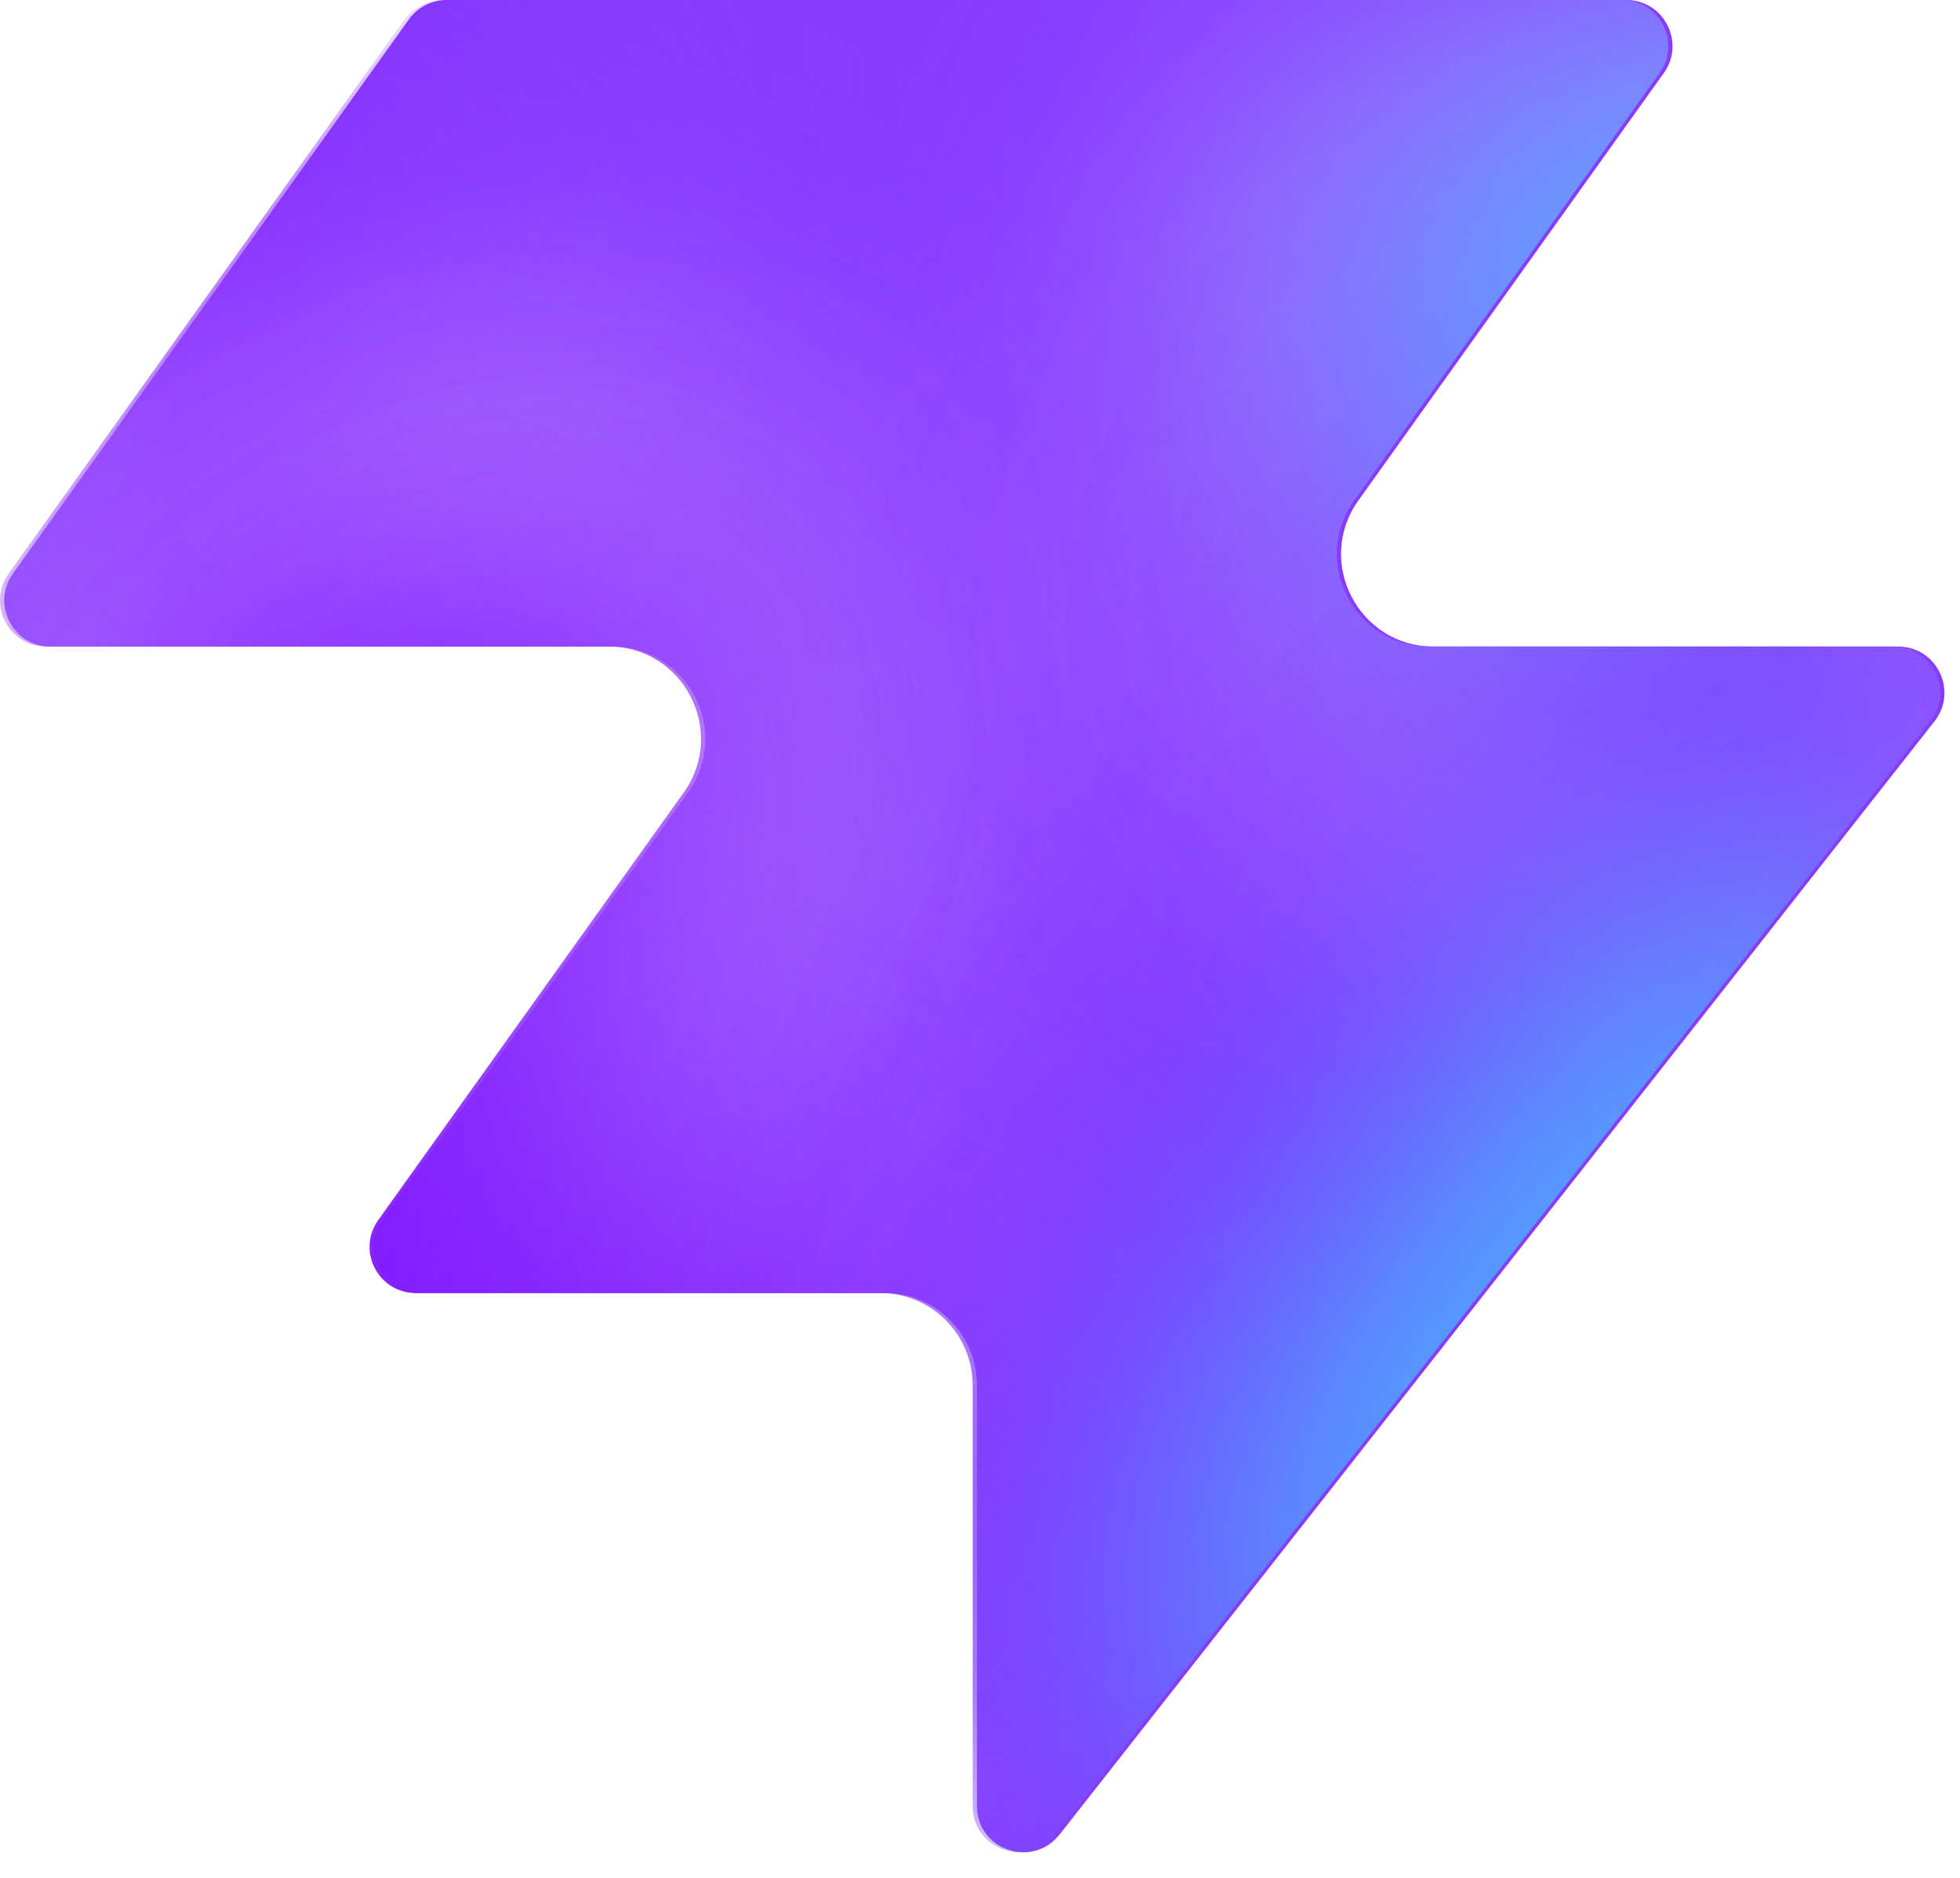
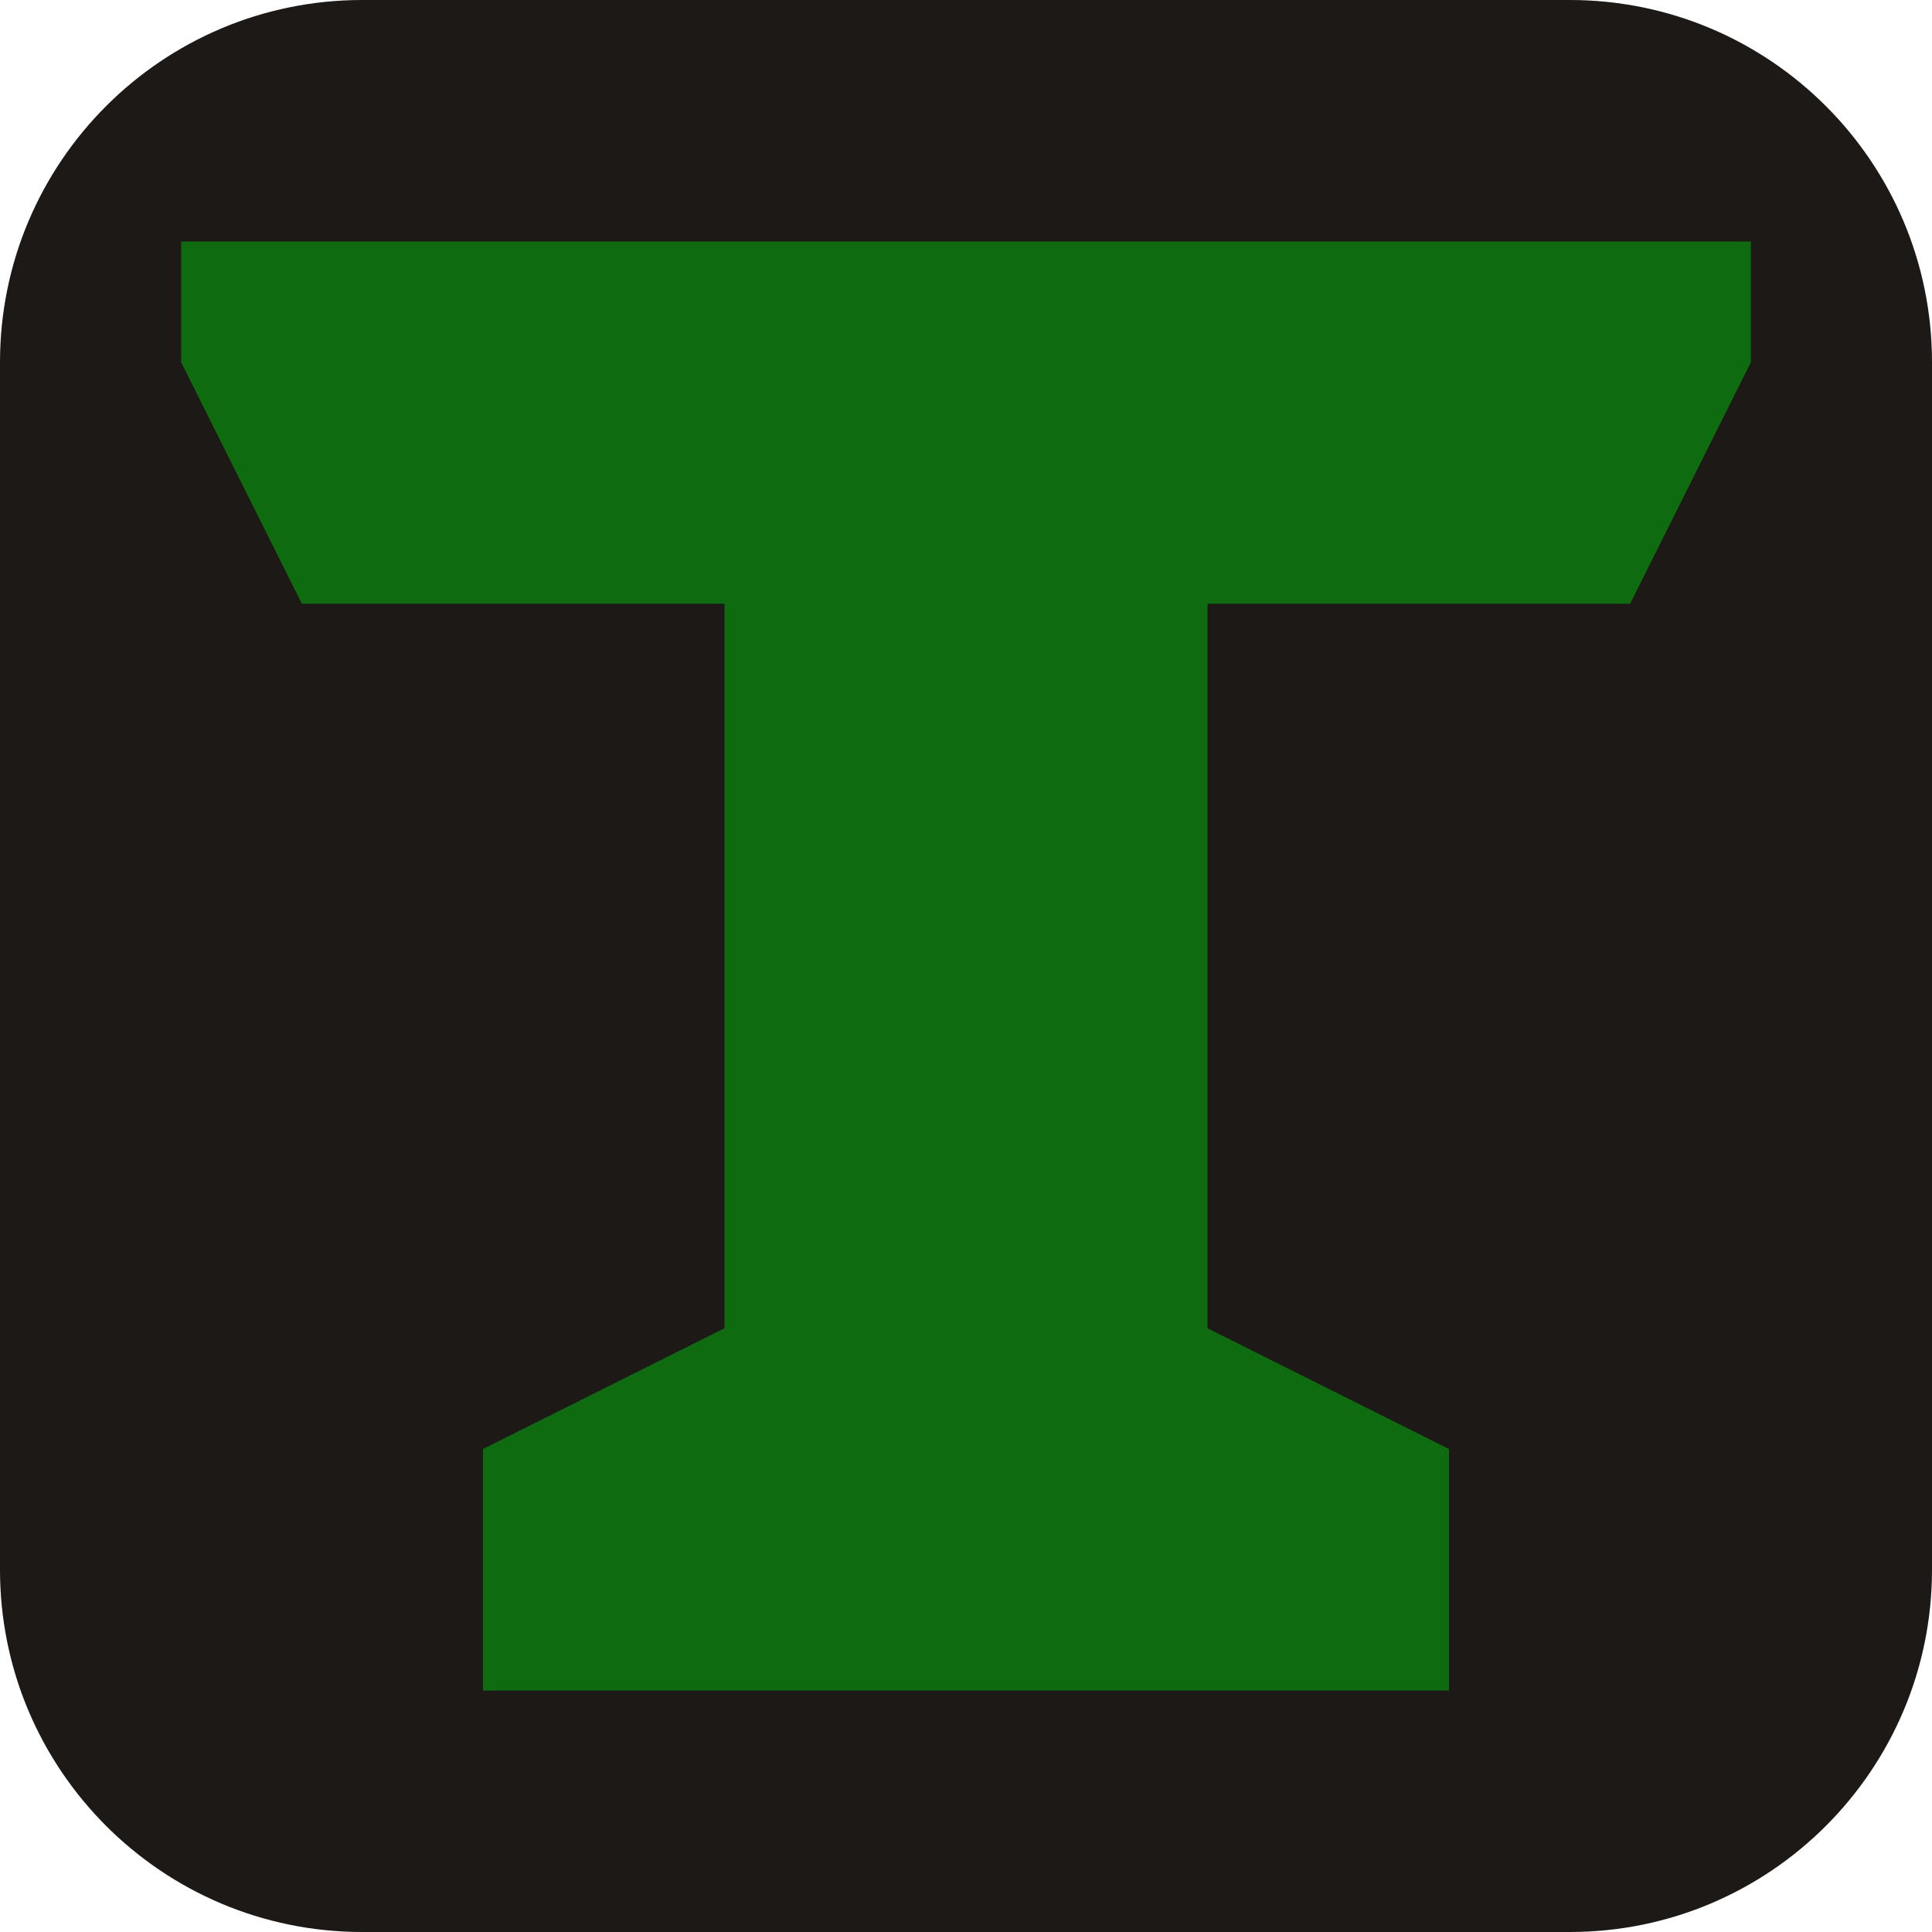
- <svg xmlns="http://www.w3.org/2000/svg" width="48" height="46" fill="none" viewBox="0 0 48 46">
-   <path fill="#863bff" d="M25.946 44.938c-.664.845-2.021.375-2.021-.698V33.937a2.26 2.26 0 0 0-2.262-2.262H10.287c-.92 0-1.456-1.04-.92-1.788l7.48-10.471c1.07-1.497 0-3.578-1.842-3.578H1.237c-.92 0-1.456-1.04-.92-1.788L10.013.474c.214-.297.556-.474.92-.474h28.894c.92 0 1.456 1.04.92 1.788l-7.48 10.471c-1.07 1.498 0 3.579 1.842 3.579h11.377c.943 0 1.473 1.088.89 1.83L25.947 44.94z" style="fill:#863bff;fill:color(display-p3 .525 .23 1);fill-opacity:1" />
-   <mask id="a" width="48" height="46" x="0" y="0" maskUnits="userSpaceOnUse" style="mask-type:alpha">
-     <path fill="#000" d="M25.842 44.938c-.664.844-2.021.375-2.021-.698V33.937a2.26 2.26 0 0 0-2.262-2.262H10.183c-.92 0-1.456-1.04-.92-1.788l7.48-10.471c1.07-1.498 0-3.579-1.842-3.579H1.133c-.92 0-1.456-1.04-.92-1.787L9.91.473c.214-.297.556-.474.92-.474h28.894c.92 0 1.456 1.04.92 1.788l-7.48 10.471c-1.07 1.498 0 3.578 1.842 3.578h11.377c.943 0 1.473 1.088.89 1.832L25.843 44.94z" style="fill:#000;fill-opacity:1" />
-   </mask>
-   <g mask="url(#a)">
-     <g filter="url(#b)">
-       <ellipse cx="5.508" cy="14.704" fill="#ede6ff" rx="5.508" ry="14.704" style="fill:#ede6ff;fill:color(display-p3 .927 .903 1);fill-opacity:1" transform="matrix(.00324 1 1 -.00324 -4.47 31.516)" />
-     </g>
-     <g filter="url(#c)">
-       <ellipse cx="10.399" cy="29.851" fill="#ede6ff" rx="10.399" ry="29.851" style="fill:#ede6ff;fill:color(display-p3 .927 .903 1);fill-opacity:1" transform="matrix(.00324 1 1 -.00324 -39.328 7.883)" />
-     </g>
-     <g filter="url(#d)">
-       <ellipse cx="5.508" cy="30.487" fill="#7e14ff" rx="5.508" ry="30.487" style="fill:#7e14ff;fill:color(display-p3 .492 .077 1);fill-opacity:1" transform="rotate(89.814 -25.913 -14.639)scale(1 -1)" />
-     </g>
-     <g filter="url(#e)">
-       <ellipse cx="5.508" cy="30.599" fill="#7e14ff" rx="5.508" ry="30.599" style="fill:#7e14ff;fill:color(display-p3 .492 .077 1);fill-opacity:1" transform="rotate(89.814 -32.644 -3.334)scale(1 -1)" />
-     </g>
-     <g filter="url(#f)">
-       <ellipse cx="5.508" cy="30.599" fill="#7e14ff" rx="5.508" ry="30.599" style="fill:#7e14ff;fill:color(display-p3 .492 .077 1);fill-opacity:1" transform="matrix(.00324 1 1 -.00324 -34.34 30.47)" />
-     </g>
-     <g filter="url(#g)">
-       <ellipse cx="14.072" cy="22.078" fill="#ede6ff" rx="14.072" ry="22.078" style="fill:#ede6ff;fill:color(display-p3 .927 .903 1);fill-opacity:1" transform="rotate(93.35 24.506 48.493)scale(-1 1)" />
-     </g>
-     <g filter="url(#h)">
-       <ellipse cx="3.47" cy="21.501" fill="#7e14ff" rx="3.47" ry="21.501" style="fill:#7e14ff;fill:color(display-p3 .492 .077 1);fill-opacity:1" transform="rotate(89.009 28.708 47.59)scale(-1 1)" />
-     </g>
-     <g filter="url(#i)">
-       <ellipse cx="3.47" cy="21.501" fill="#7e14ff" rx="3.47" ry="21.501" style="fill:#7e14ff;fill:color(display-p3 .492 .077 1);fill-opacity:1" transform="rotate(89.009 28.708 47.59)scale(-1 1)" />
-     </g>
-     <g filter="url(#j)">
-       <ellipse cx=".387" cy="8.972" fill="#7e14ff" rx="4.407" ry="29.108" style="fill:#7e14ff;fill:color(display-p3 .492 .077 1);fill-opacity:1" transform="rotate(39.51 .387 8.972)" />
-     </g>
-     <g filter="url(#k)">
-       <ellipse cx="47.523" cy="-6.092" fill="#7e14ff" rx="4.407" ry="29.108" style="fill:#7e14ff;fill:color(display-p3 .492 .077 1);fill-opacity:1" transform="rotate(37.892 47.523 -6.092)" />
-     </g>
-     <g filter="url(#l)">
-       <ellipse cx="41.412" cy="6.333" fill="#47bfff" rx="5.971" ry="9.665" style="fill:#47bfff;fill:color(display-p3 .28 .748 1);fill-opacity:1" transform="rotate(37.892 41.412 6.333)" />
-     </g>
-     <g filter="url(#m)">
-       <ellipse cx="-1.879" cy="38.332" fill="#7e14ff" rx="4.407" ry="29.108" style="fill:#7e14ff;fill:color(display-p3 .492 .077 1);fill-opacity:1" transform="rotate(37.892 -1.88 38.332)" />
-     </g>
-     <g filter="url(#n)">
-       <ellipse cx="-1.879" cy="38.332" fill="#7e14ff" rx="4.407" ry="29.108" style="fill:#7e14ff;fill:color(display-p3 .492 .077 1);fill-opacity:1" transform="rotate(37.892 -1.88 38.332)" />
-     </g>
-     <g filter="url(#o)">
-       <ellipse cx="35.651" cy="29.907" fill="#7e14ff" rx="4.407" ry="29.108" style="fill:#7e14ff;fill:color(display-p3 .492 .077 1);fill-opacity:1" transform="rotate(37.892 35.651 29.907)" />
-     </g>
-     <g filter="url(#p)">
-       <ellipse cx="38.418" cy="32.4" fill="#47bfff" rx="5.971" ry="15.297" style="fill:#47bfff;fill:color(display-p3 .28 .748 1);fill-opacity:1" transform="rotate(37.892 38.418 32.4)" />
-     </g>
-   </g>
-   <defs>
-     <filter id="b" width="60.045" height="41.654" x="-19.77" y="16.149" color-interpolation-filters="sRGB" filterUnits="userSpaceOnUse">
-       <feFlood flood-opacity="0" result="BackgroundImageFix" />
-       <feBlend in="SourceGraphic" in2="BackgroundImageFix" result="shape" />
-       <feGaussianBlur result="effect1_foregroundBlur_2002_17158" stdDeviation="7.659" />
-     </filter>
-     <filter id="c" width="90.34" height="51.437" x="-54.613" y="-7.533" color-interpolation-filters="sRGB" filterUnits="userSpaceOnUse">
-       <feFlood flood-opacity="0" result="BackgroundImageFix" />
-       <feBlend in="SourceGraphic" in2="BackgroundImageFix" result="shape" />
-       <feGaussianBlur result="effect1_foregroundBlur_2002_17158" stdDeviation="7.659" />
-     </filter>
-     <filter id="d" width="79.355" height="29.4" x="-49.64" y="2.03" color-interpolation-filters="sRGB" filterUnits="userSpaceOnUse">
-       <feFlood flood-opacity="0" result="BackgroundImageFix" />
-       <feBlend in="SourceGraphic" in2="BackgroundImageFix" result="shape" />
-       <feGaussianBlur result="effect1_foregroundBlur_2002_17158" stdDeviation="4.596" />
-     </filter>
-     <filter id="e" width="79.579" height="29.4" x="-45.045" y="20.029" color-interpolation-filters="sRGB" filterUnits="userSpaceOnUse">
-       <feFlood flood-opacity="0" result="BackgroundImageFix" />
-       <feBlend in="SourceGraphic" in2="BackgroundImageFix" result="shape" />
-       <feGaussianBlur result="effect1_foregroundBlur_2002_17158" stdDeviation="4.596" />
-     </filter>
-     <filter id="f" width="79.579" height="29.4" x="-43.513" y="21.178" color-interpolation-filters="sRGB" filterUnits="userSpaceOnUse">
-       <feFlood flood-opacity="0" result="BackgroundImageFix" />
-       <feBlend in="SourceGraphic" in2="BackgroundImageFix" result="shape" />
-       <feGaussianBlur result="effect1_foregroundBlur_2002_17158" stdDeviation="4.596" />
-     </filter>
-     <filter id="g" width="74.749" height="58.852" x="15.756" y="-17.901" color-interpolation-filters="sRGB" filterUnits="userSpaceOnUse">
-       <feFlood flood-opacity="0" result="BackgroundImageFix" />
-       <feBlend in="SourceGraphic" in2="BackgroundImageFix" result="shape" />
-       <feGaussianBlur result="effect1_foregroundBlur_2002_17158" stdDeviation="7.659" />
-     </filter>
-     <filter id="h" width="61.377" height="25.362" x="23.548" y="2.284" color-interpolation-filters="sRGB" filterUnits="userSpaceOnUse">
-       <feFlood flood-opacity="0" result="BackgroundImageFix" />
-       <feBlend in="SourceGraphic" in2="BackgroundImageFix" result="shape" />
-       <feGaussianBlur result="effect1_foregroundBlur_2002_17158" stdDeviation="4.596" />
-     </filter>
-     <filter id="i" width="61.377" height="25.362" x="23.548" y="2.284" color-interpolation-filters="sRGB" filterUnits="userSpaceOnUse">
-       <feFlood flood-opacity="0" result="BackgroundImageFix" />
-       <feBlend in="SourceGraphic" in2="BackgroundImageFix" result="shape" />
-       <feGaussianBlur result="effect1_foregroundBlur_2002_17158" stdDeviation="4.596" />
-     </filter>
-     <filter id="j" width="56.045" height="63.649" x="-27.636" y="-22.853" color-interpolation-filters="sRGB" filterUnits="userSpaceOnUse">
-       <feFlood flood-opacity="0" result="BackgroundImageFix" />
-       <feBlend in="SourceGraphic" in2="BackgroundImageFix" result="shape" />
-       <feGaussianBlur result="effect1_foregroundBlur_2002_17158" stdDeviation="4.596" />
-     </filter>
-     <filter id="k" width="54.814" height="64.646" x="20.116" y="-38.415" color-interpolation-filters="sRGB" filterUnits="userSpaceOnUse">
-       <feFlood flood-opacity="0" result="BackgroundImageFix" />
-       <feBlend in="SourceGraphic" in2="BackgroundImageFix" result="shape" />
-       <feGaussianBlur result="effect1_foregroundBlur_2002_17158" stdDeviation="4.596" />
-     </filter>
-     <filter id="l" width="33.541" height="35.313" x="24.641" y="-11.323" color-interpolation-filters="sRGB" filterUnits="userSpaceOnUse">
-       <feFlood flood-opacity="0" result="BackgroundImageFix" />
-       <feBlend in="SourceGraphic" in2="BackgroundImageFix" result="shape" />
-       <feGaussianBlur result="effect1_foregroundBlur_2002_17158" stdDeviation="4.596" />
-     </filter>
-     <filter id="m" width="54.814" height="64.646" x="-29.286" y="6.009" color-interpolation-filters="sRGB" filterUnits="userSpaceOnUse">
-       <feFlood flood-opacity="0" result="BackgroundImageFix" />
-       <feBlend in="SourceGraphic" in2="BackgroundImageFix" result="shape" />
-       <feGaussianBlur result="effect1_foregroundBlur_2002_17158" stdDeviation="4.596" />
-     </filter>
-     <filter id="n" width="54.814" height="64.646" x="-29.286" y="6.009" color-interpolation-filters="sRGB" filterUnits="userSpaceOnUse">
-       <feFlood flood-opacity="0" result="BackgroundImageFix" />
-       <feBlend in="SourceGraphic" in2="BackgroundImageFix" result="shape" />
-       <feGaussianBlur result="effect1_foregroundBlur_2002_17158" stdDeviation="4.596" />
-     </filter>
-     <filter id="o" width="54.814" height="64.646" x="8.244" y="-2.416" color-interpolation-filters="sRGB" filterUnits="userSpaceOnUse">
-       <feFlood flood-opacity="0" result="BackgroundImageFix" />
-       <feBlend in="SourceGraphic" in2="BackgroundImageFix" result="shape" />
-       <feGaussianBlur result="effect1_foregroundBlur_2002_17158" stdDeviation="4.596" />
-     </filter>
-     <filter id="p" width="39.409" height="43.623" x="18.713" y="10.588" color-interpolation-filters="sRGB" filterUnits="userSpaceOnUse">
-       <feFlood flood-opacity="0" result="BackgroundImageFix" />
-       <feBlend in="SourceGraphic" in2="BackgroundImageFix" result="shape" />
-       <feGaussianBlur result="effect1_foregroundBlur_2002_17158" stdDeviation="4.596" />
-     </filter>
-   </defs>
+ <svg xmlns="http://www.w3.org/2000/svg" viewBox="0 0 32 32" width="32" height="32">
+   <rect width="32" height="32" rx="6" fill="#1c1917" />
+   <path fill="#0e6b0f" d="M3 4H29V6L27 10H20V22L24 24V28H8V24L12 22V10H5L3 6Z" />
</svg>
